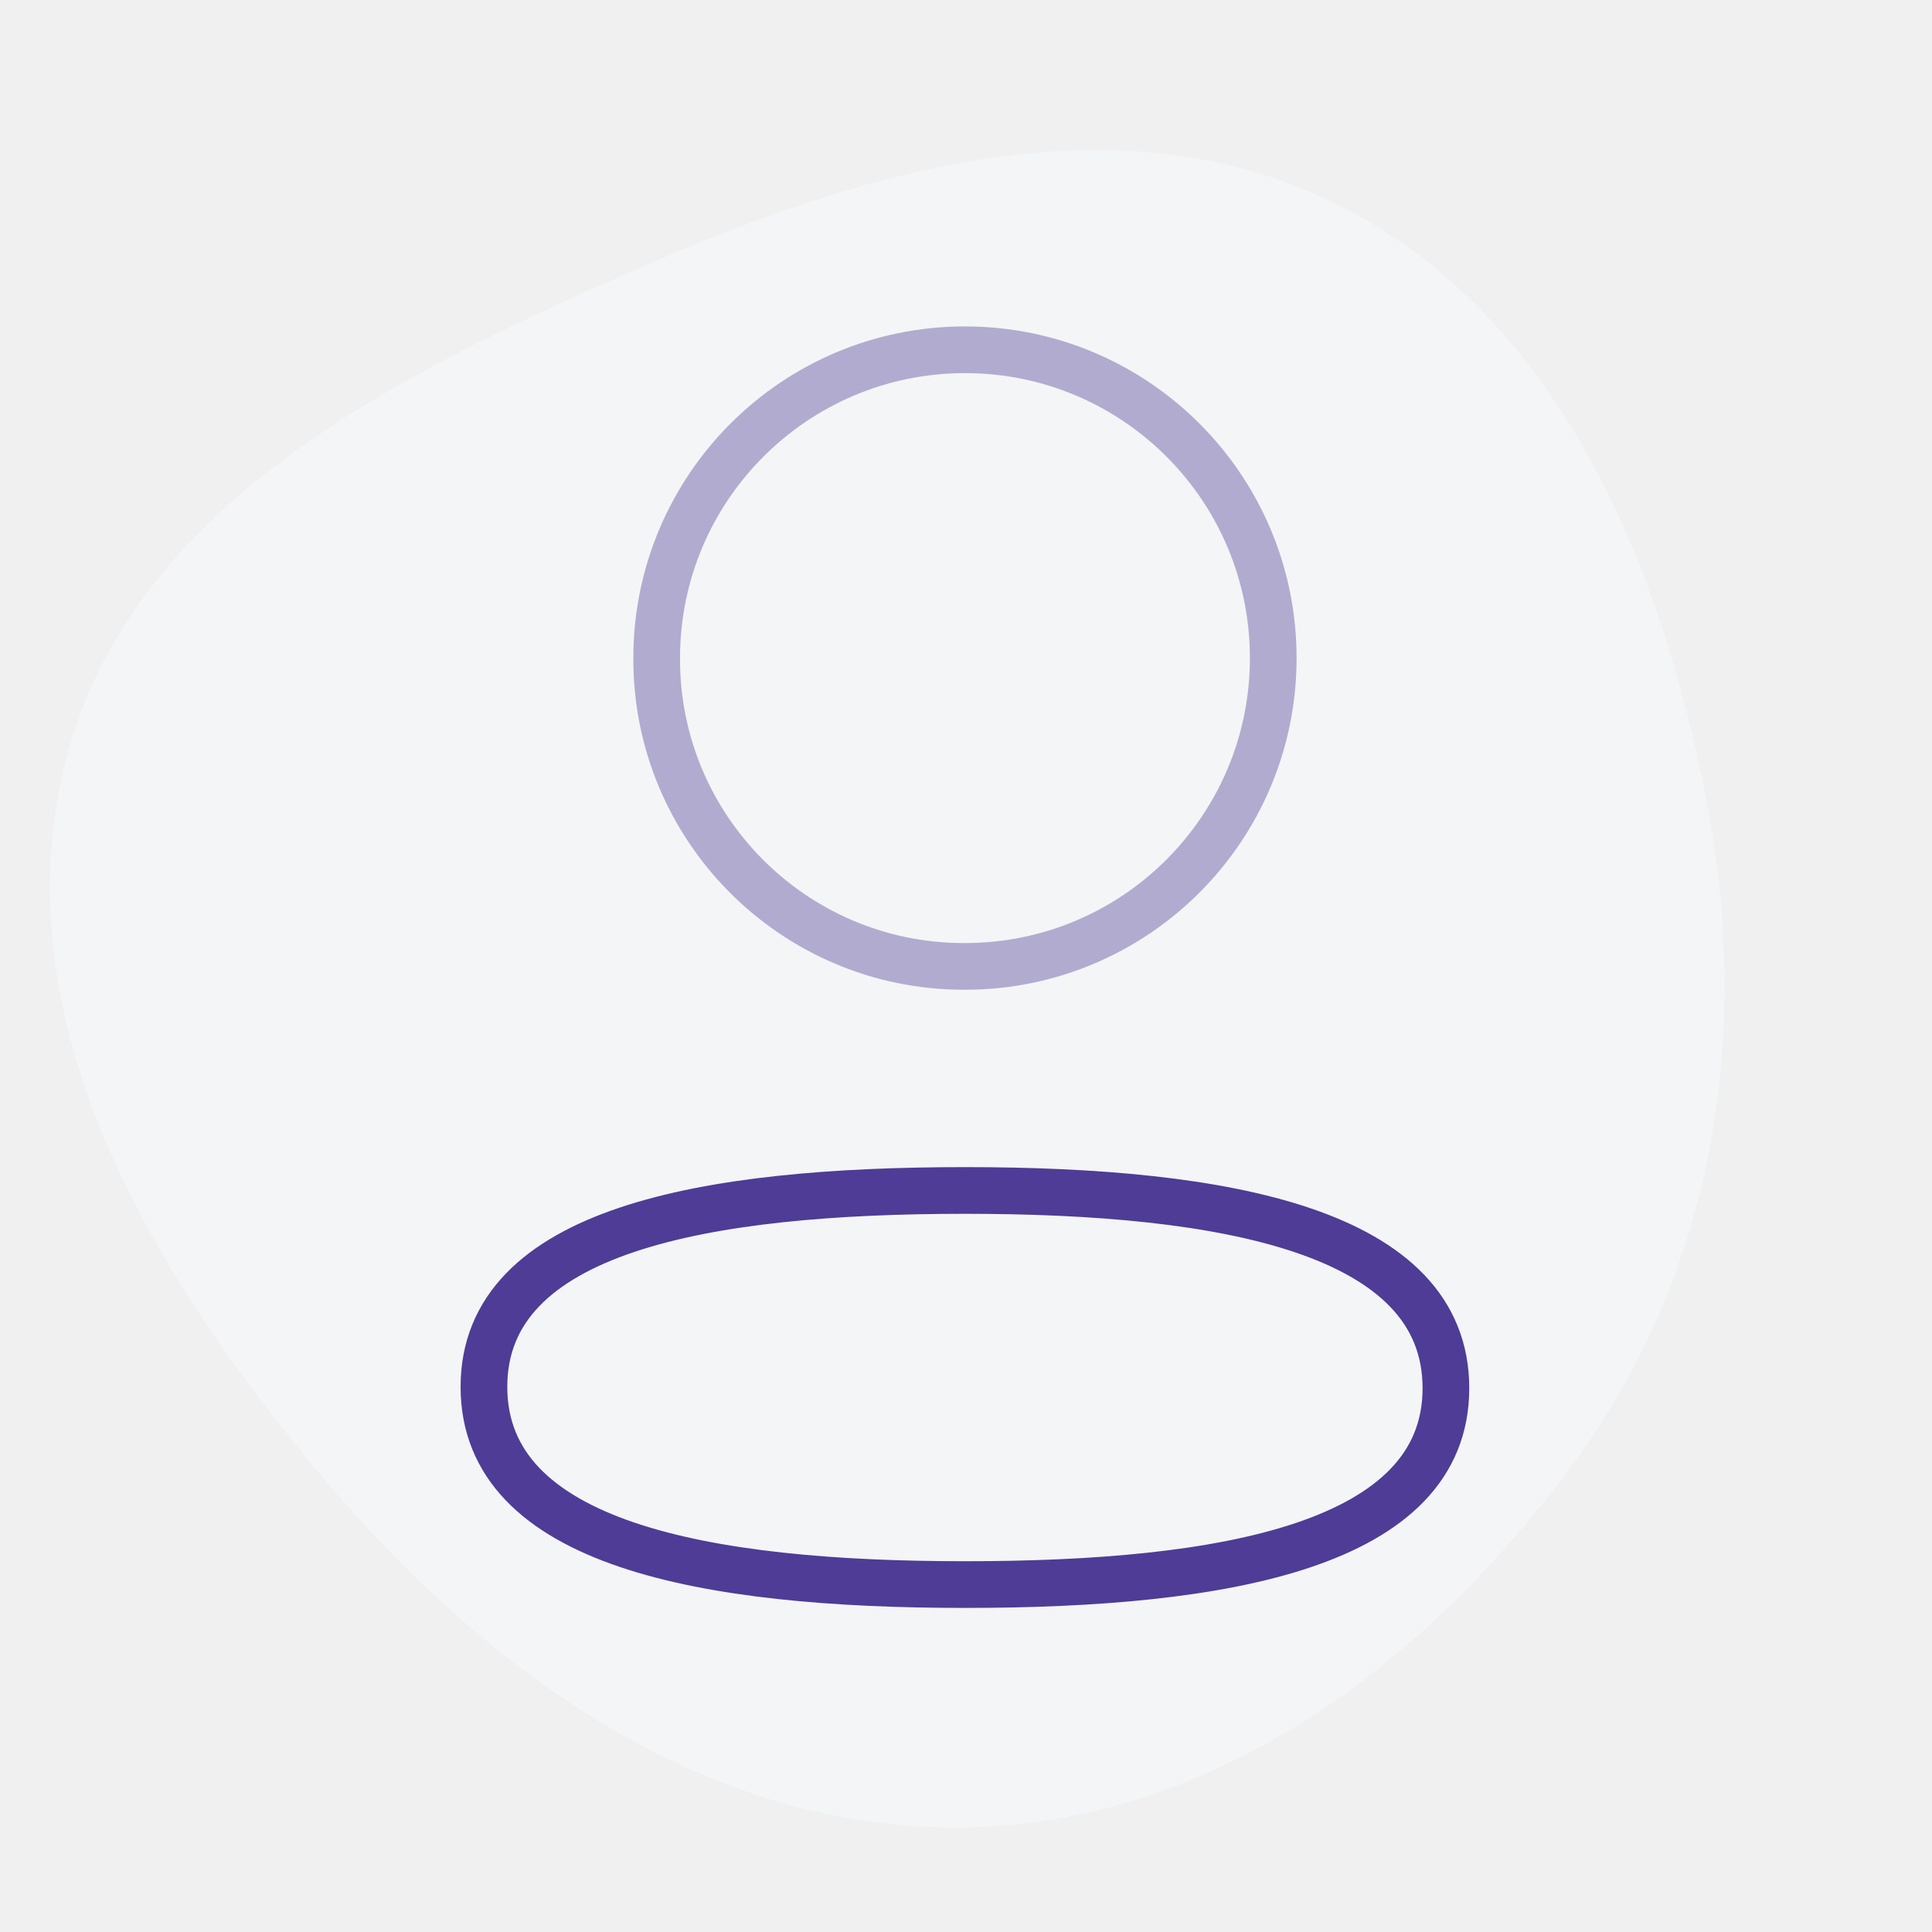
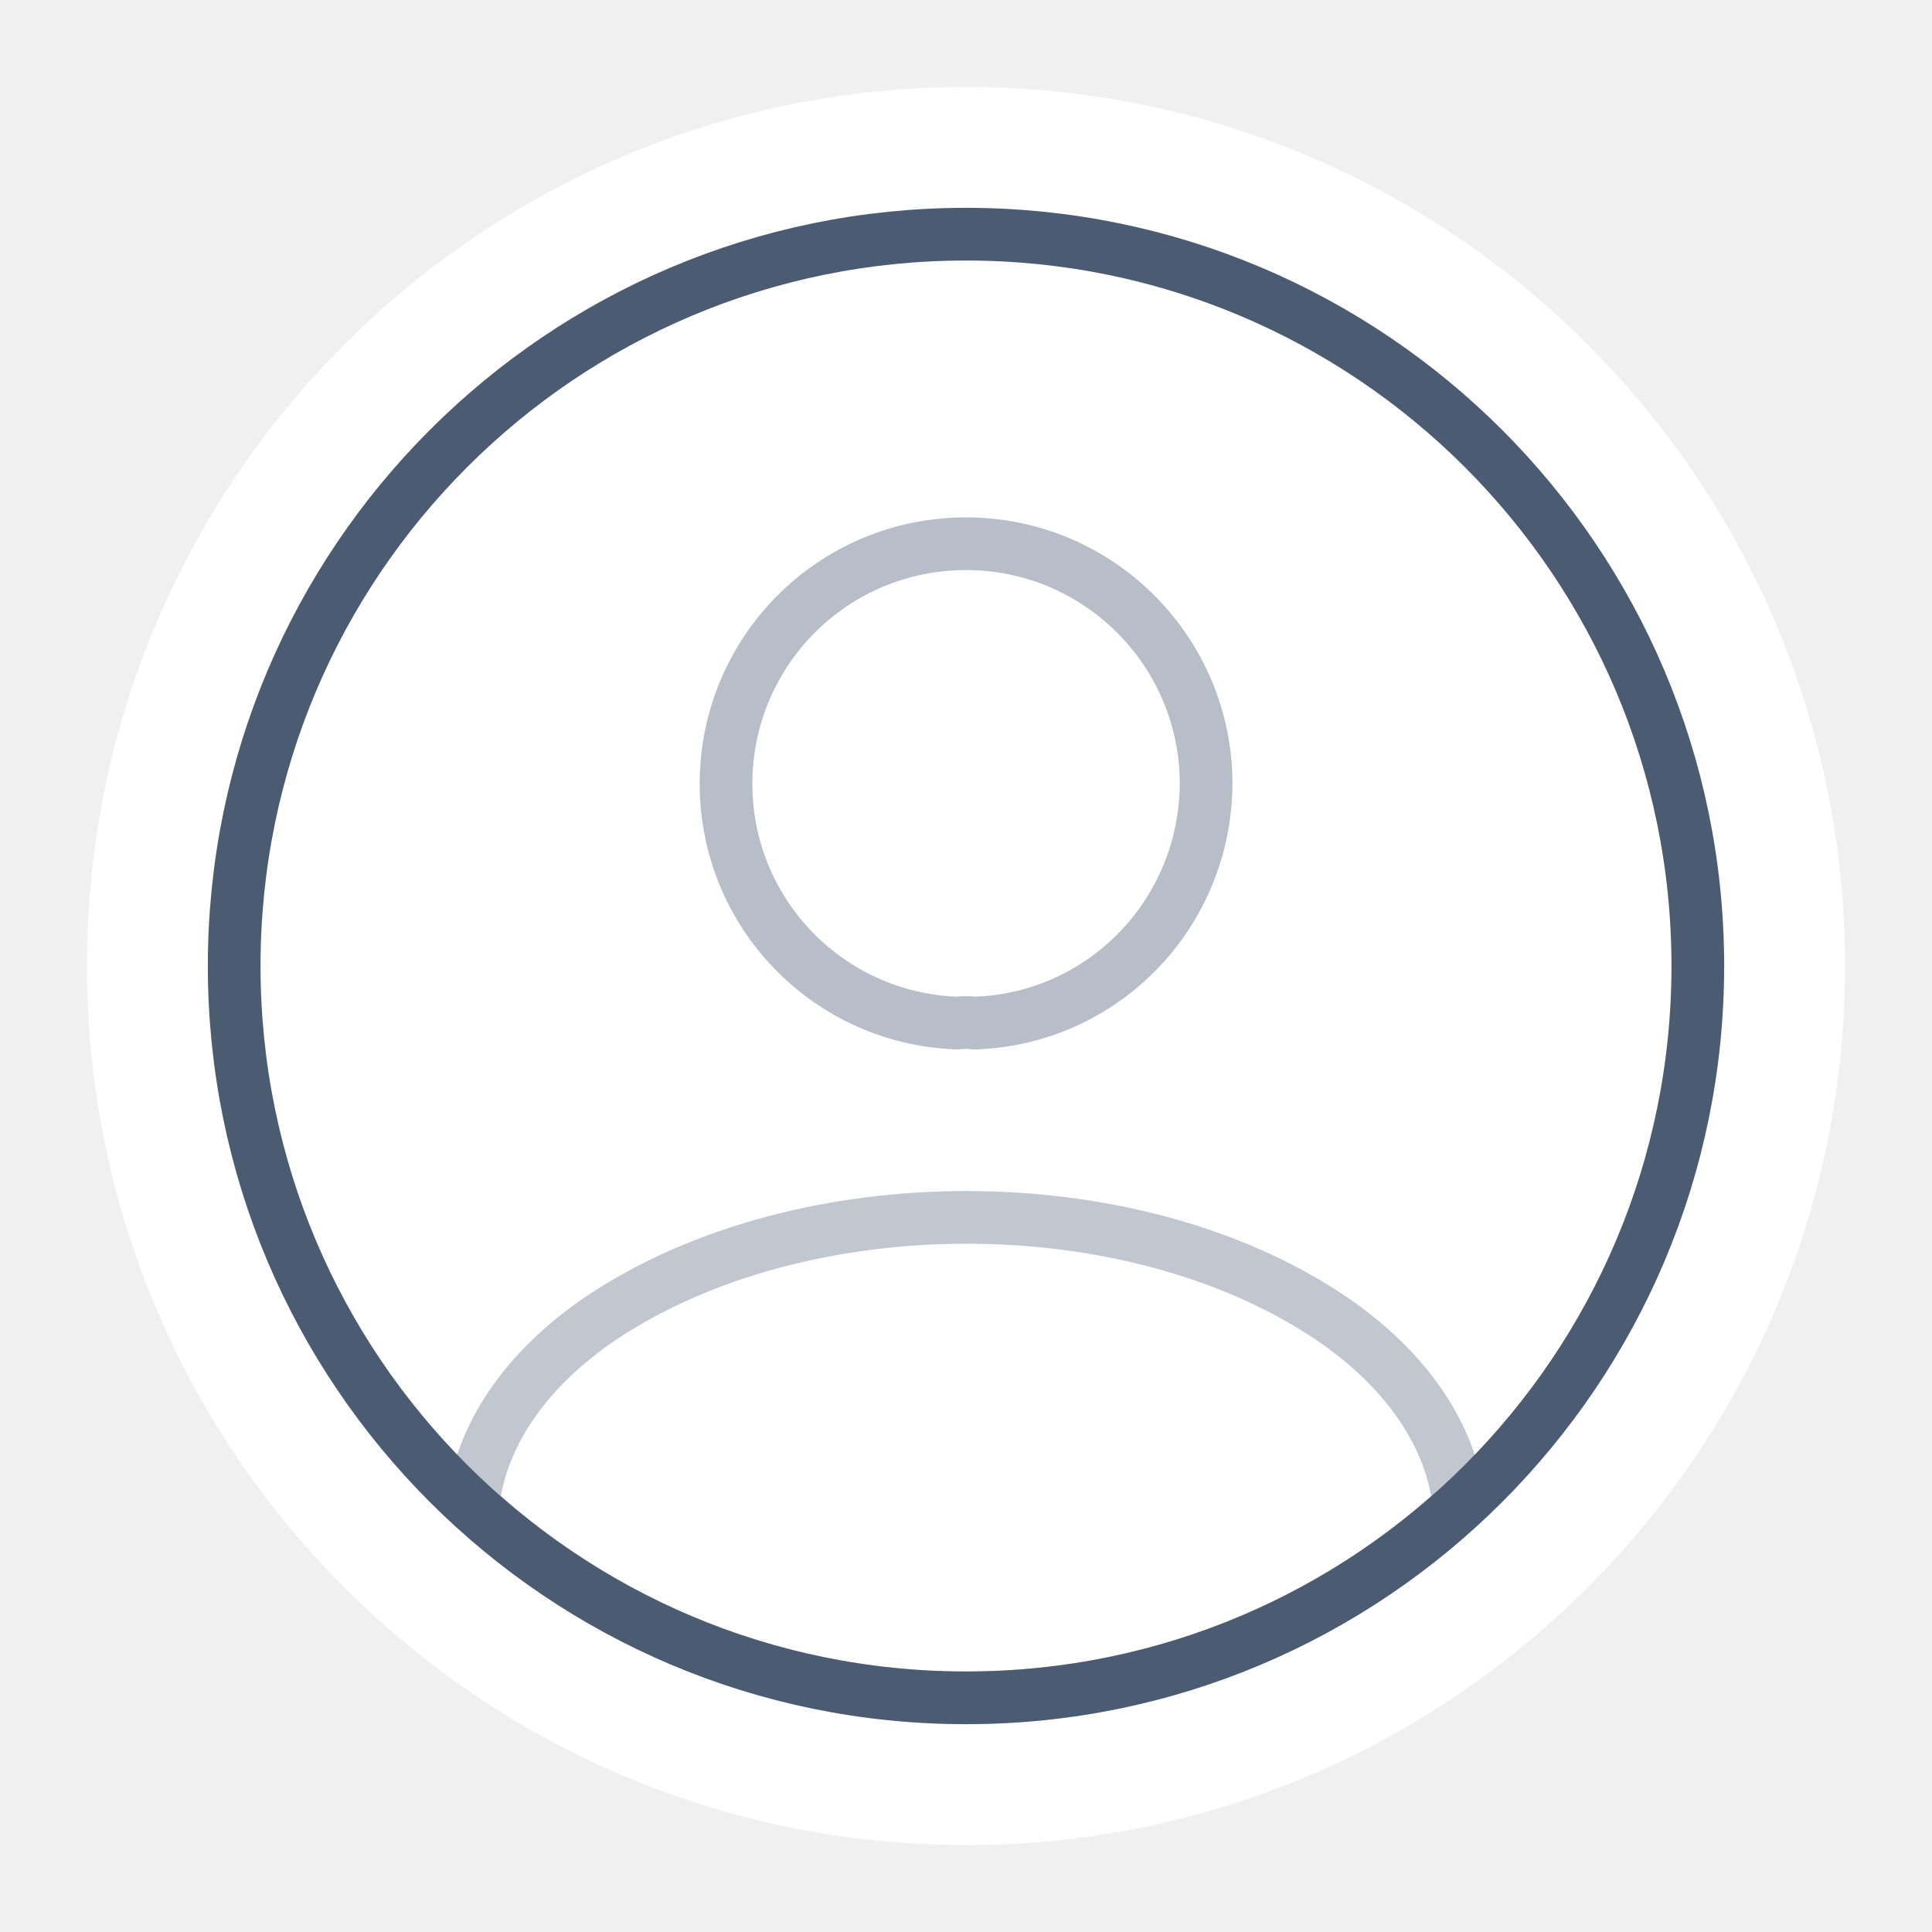
- <svg xmlns="http://www.w3.org/2000/svg" width="800px" height="800px" viewBox="-2.4 -2.4 28.80 28.80" fill="none">
-   <g id="SVGRepo_bgCarrier" stroke-width="0">
-     <path transform="translate(-2.4, -2.4), scale(0.9)" d="M16,30.268C20.167,30.191,23.727,27.486,26.158,24.101C28.428,20.939,29.004,17.022,28.255,13.203C27.47,9.205,25.748,5.148,22.088,3.358C18.408,1.557,14.21,2.845,10.46,4.496C6.483,6.245,2.163,8.387,1.089,12.597C-0.007,16.889,2.501,21.1,5.358,24.486C8.097,27.733,11.753,30.347,16,30.268" fill="#f4f5f6" strokewidth="0" />
+ <svg xmlns="http://www.w3.org/2000/svg" width="197px" height="197px" viewBox="-1.2 -1.2 26.40 26.40" fill="none" stroke="#7a6c6c">
+   <g id="SVGRepo_bgCarrier" stroke-width="0" transform="translate(1.08,1.08), scale(0.91)">
+     <rect x="-1.2" y="-1.2" width="26.40" height="26.40" rx="13.2" fill="#ffffff" strokewidth="0" />
  </g>
-   <g id="SVGRepo_tracerCarrier" stroke-linecap="round" stroke-linejoin="round" />
+   <g id="SVGRepo_tracerCarrier" stroke-linecap="round" stroke-linejoin="round" stroke="#CCCCCC" stroke-width="0.048" />
  <g id="SVGRepo_iconCarrier">
-     <path fill-rule="evenodd" clip-rule="evenodd" d="M11.985 15.346C8.117 15.346 4.814 15.931 4.814 18.273C4.814 20.615 8.096 21.221 11.985 21.221C15.852 21.221 19.154 20.635 19.154 18.294C19.154 15.953 15.873 15.346 11.985 15.346Z" stroke="#4e3c96" stroke-width="0.696" stroke-linecap="round" stroke-linejoin="round" />
-     <path opacity="0.4" fill-rule="evenodd" clip-rule="evenodd" d="M11.985 12.006C14.523 12.006 16.58 9.948 16.58 7.41C16.58 4.872 14.523 2.814 11.985 2.814C9.447 2.814 7.389 4.872 7.389 7.41C7.38 9.939 9.424 11.997 11.952 12.006H11.985Z" stroke="#4e3c96" stroke-width="0.696" stroke-linecap="round" stroke-linejoin="round" />
+     <path opacity="0.4" d="M12.121 12.78C12.051 12.77 11.961 12.77 11.881 12.78C10.121 12.72 8.721 11.28 8.721 9.51C8.721 7.7 10.181 6.23 12.001 6.23C13.811 6.23 15.281 7.7 15.281 9.51C15.271 11.28 13.881 12.72 12.121 12.78Z" stroke="#4b5c72" stroke-width="0.72" stroke-linecap="round" stroke-linejoin="round" />
+     <path opacity="0.34" d="M18.74 19.38C16.96 21.01 14.6 22 12 22C9.4 22 7.04 21.01 5.26 19.38C5.36 18.44 5.96 17.52 7.03 16.8C9.77 14.98 14.25 14.98 16.97 16.8C18.04 17.52 18.64 18.44 18.74 19.38Z" stroke="#4b5c72" stroke-width="0.72" stroke-linecap="round" stroke-linejoin="round" />
+     <path d="M12 22C17.523 22 22 17.523 22 12C22 6.477 17.523 2 12 2C6.477 2 2 6.477 2 12C2 17.523 6.477 22 12 22Z" stroke="#4b5c72" stroke-width="0.72" stroke-linecap="round" stroke-linejoin="round" />
  </g>
</svg>
